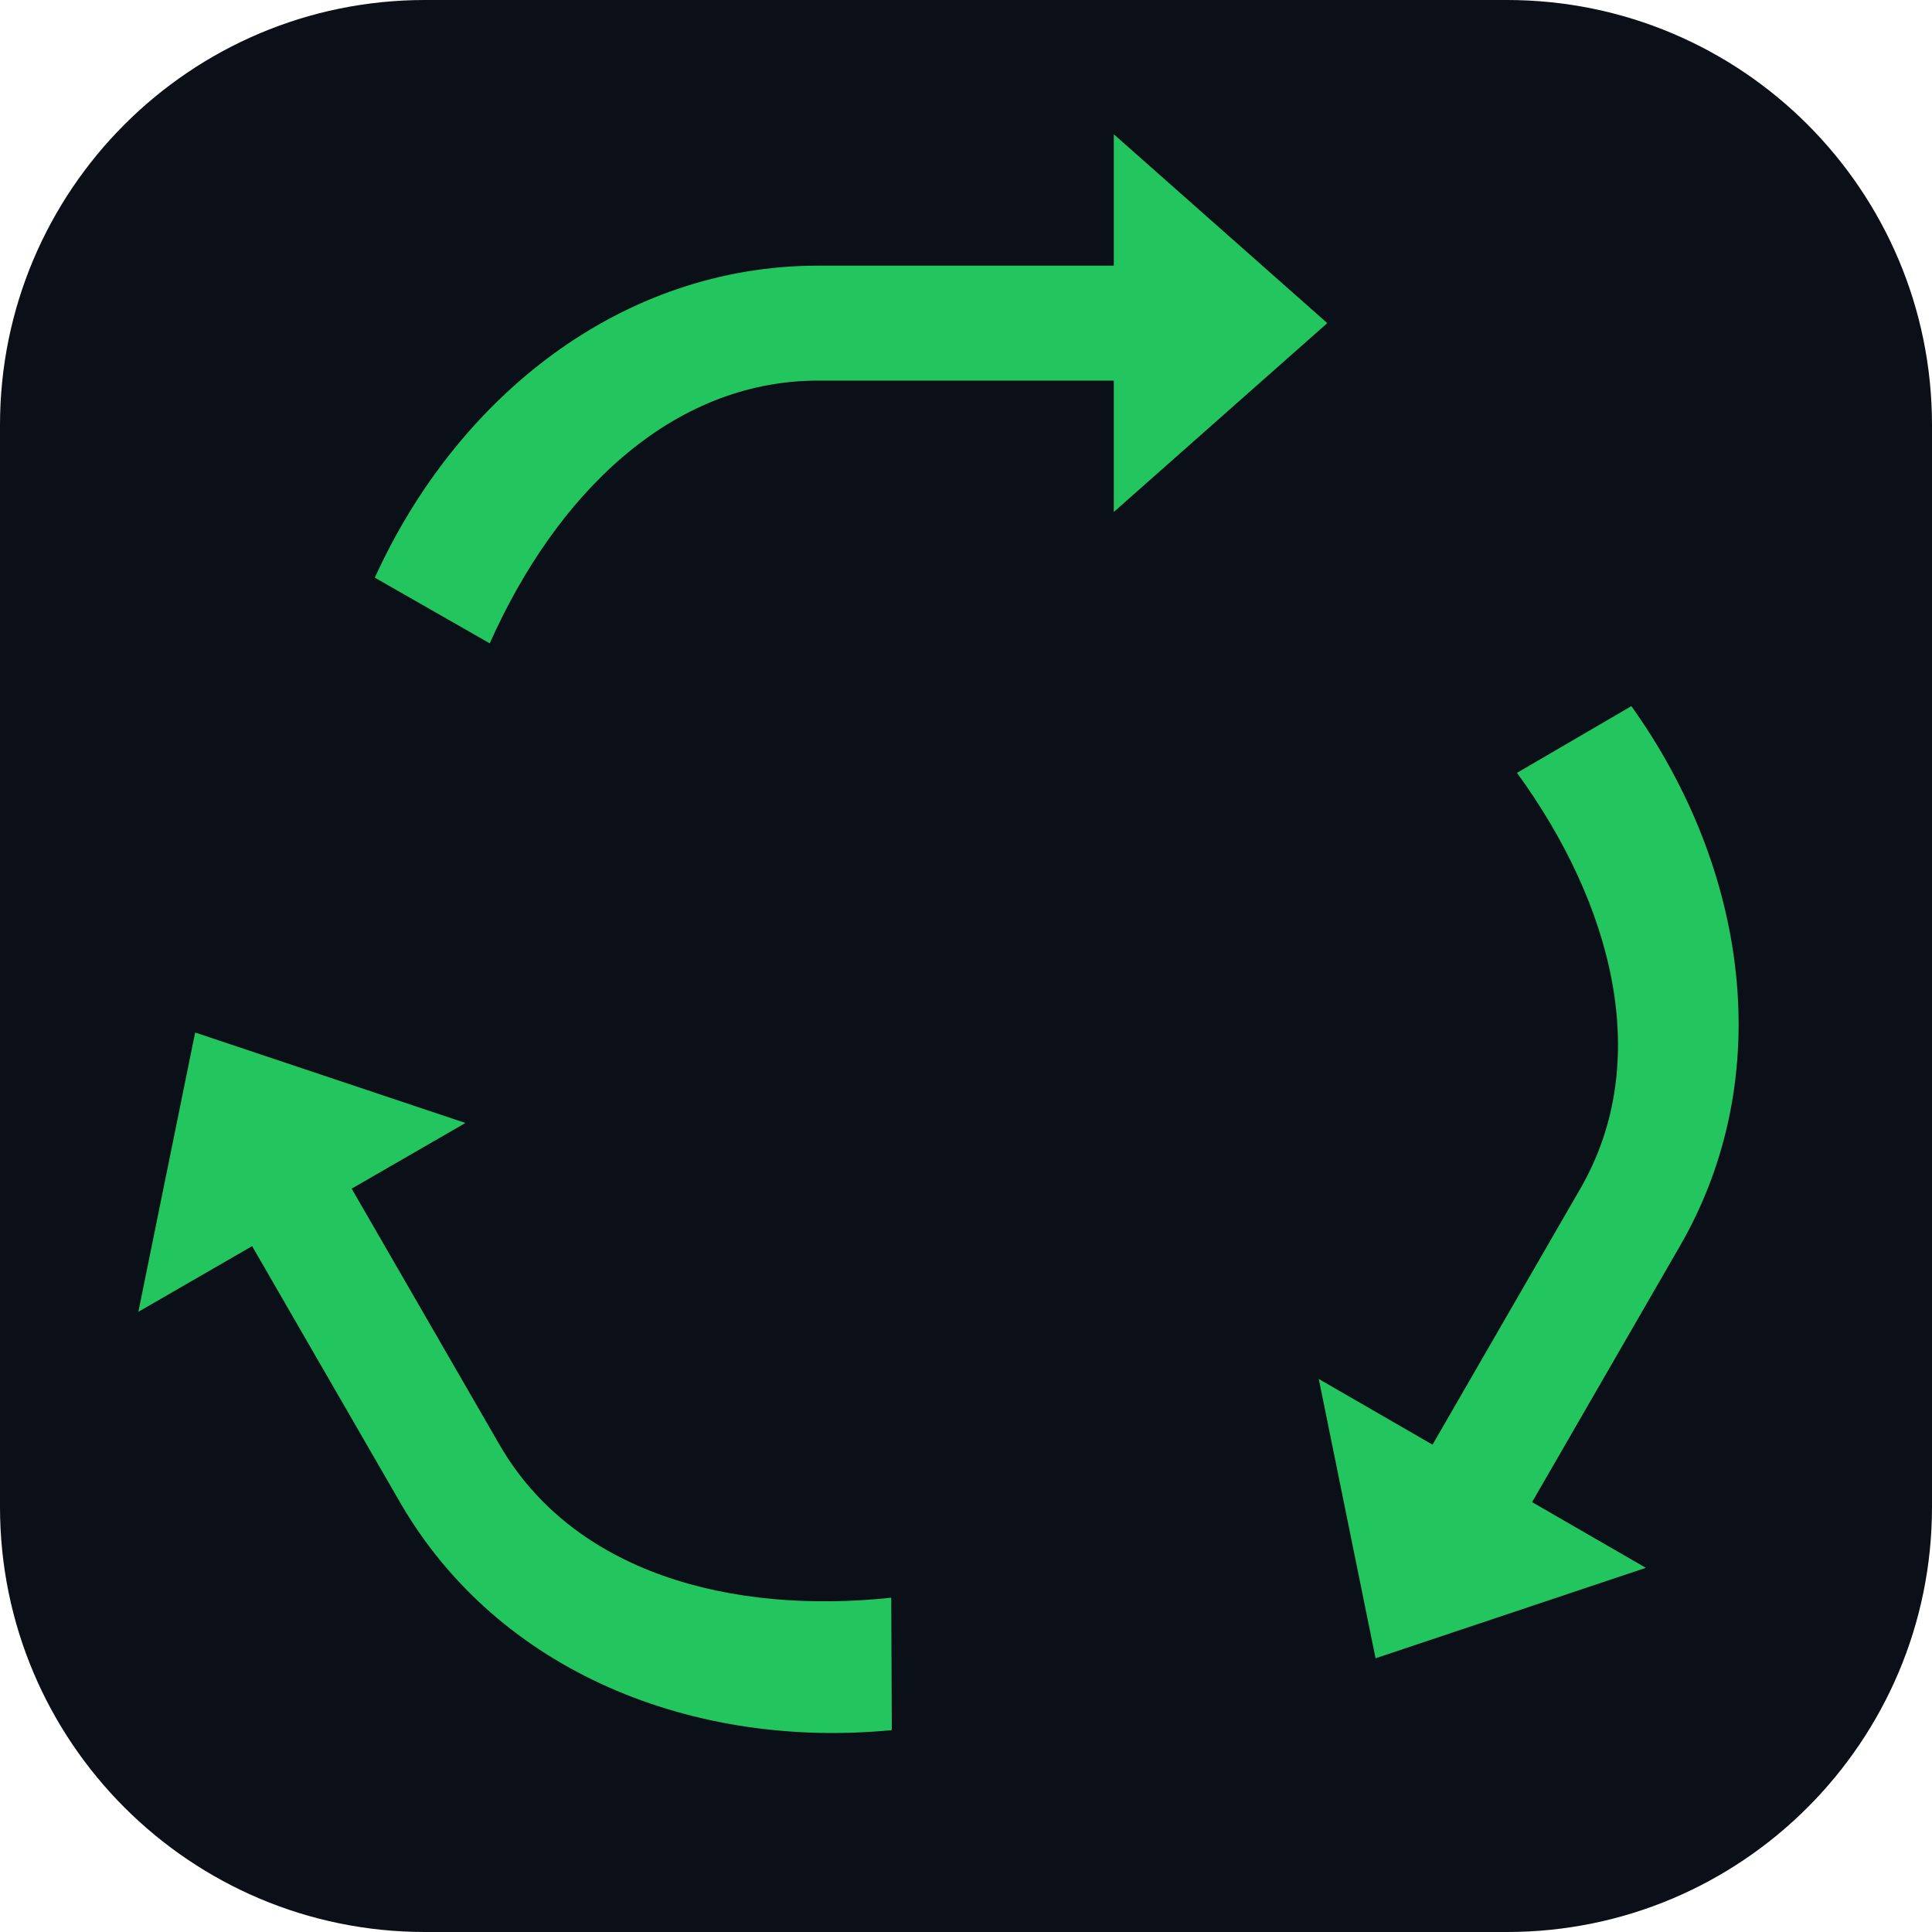
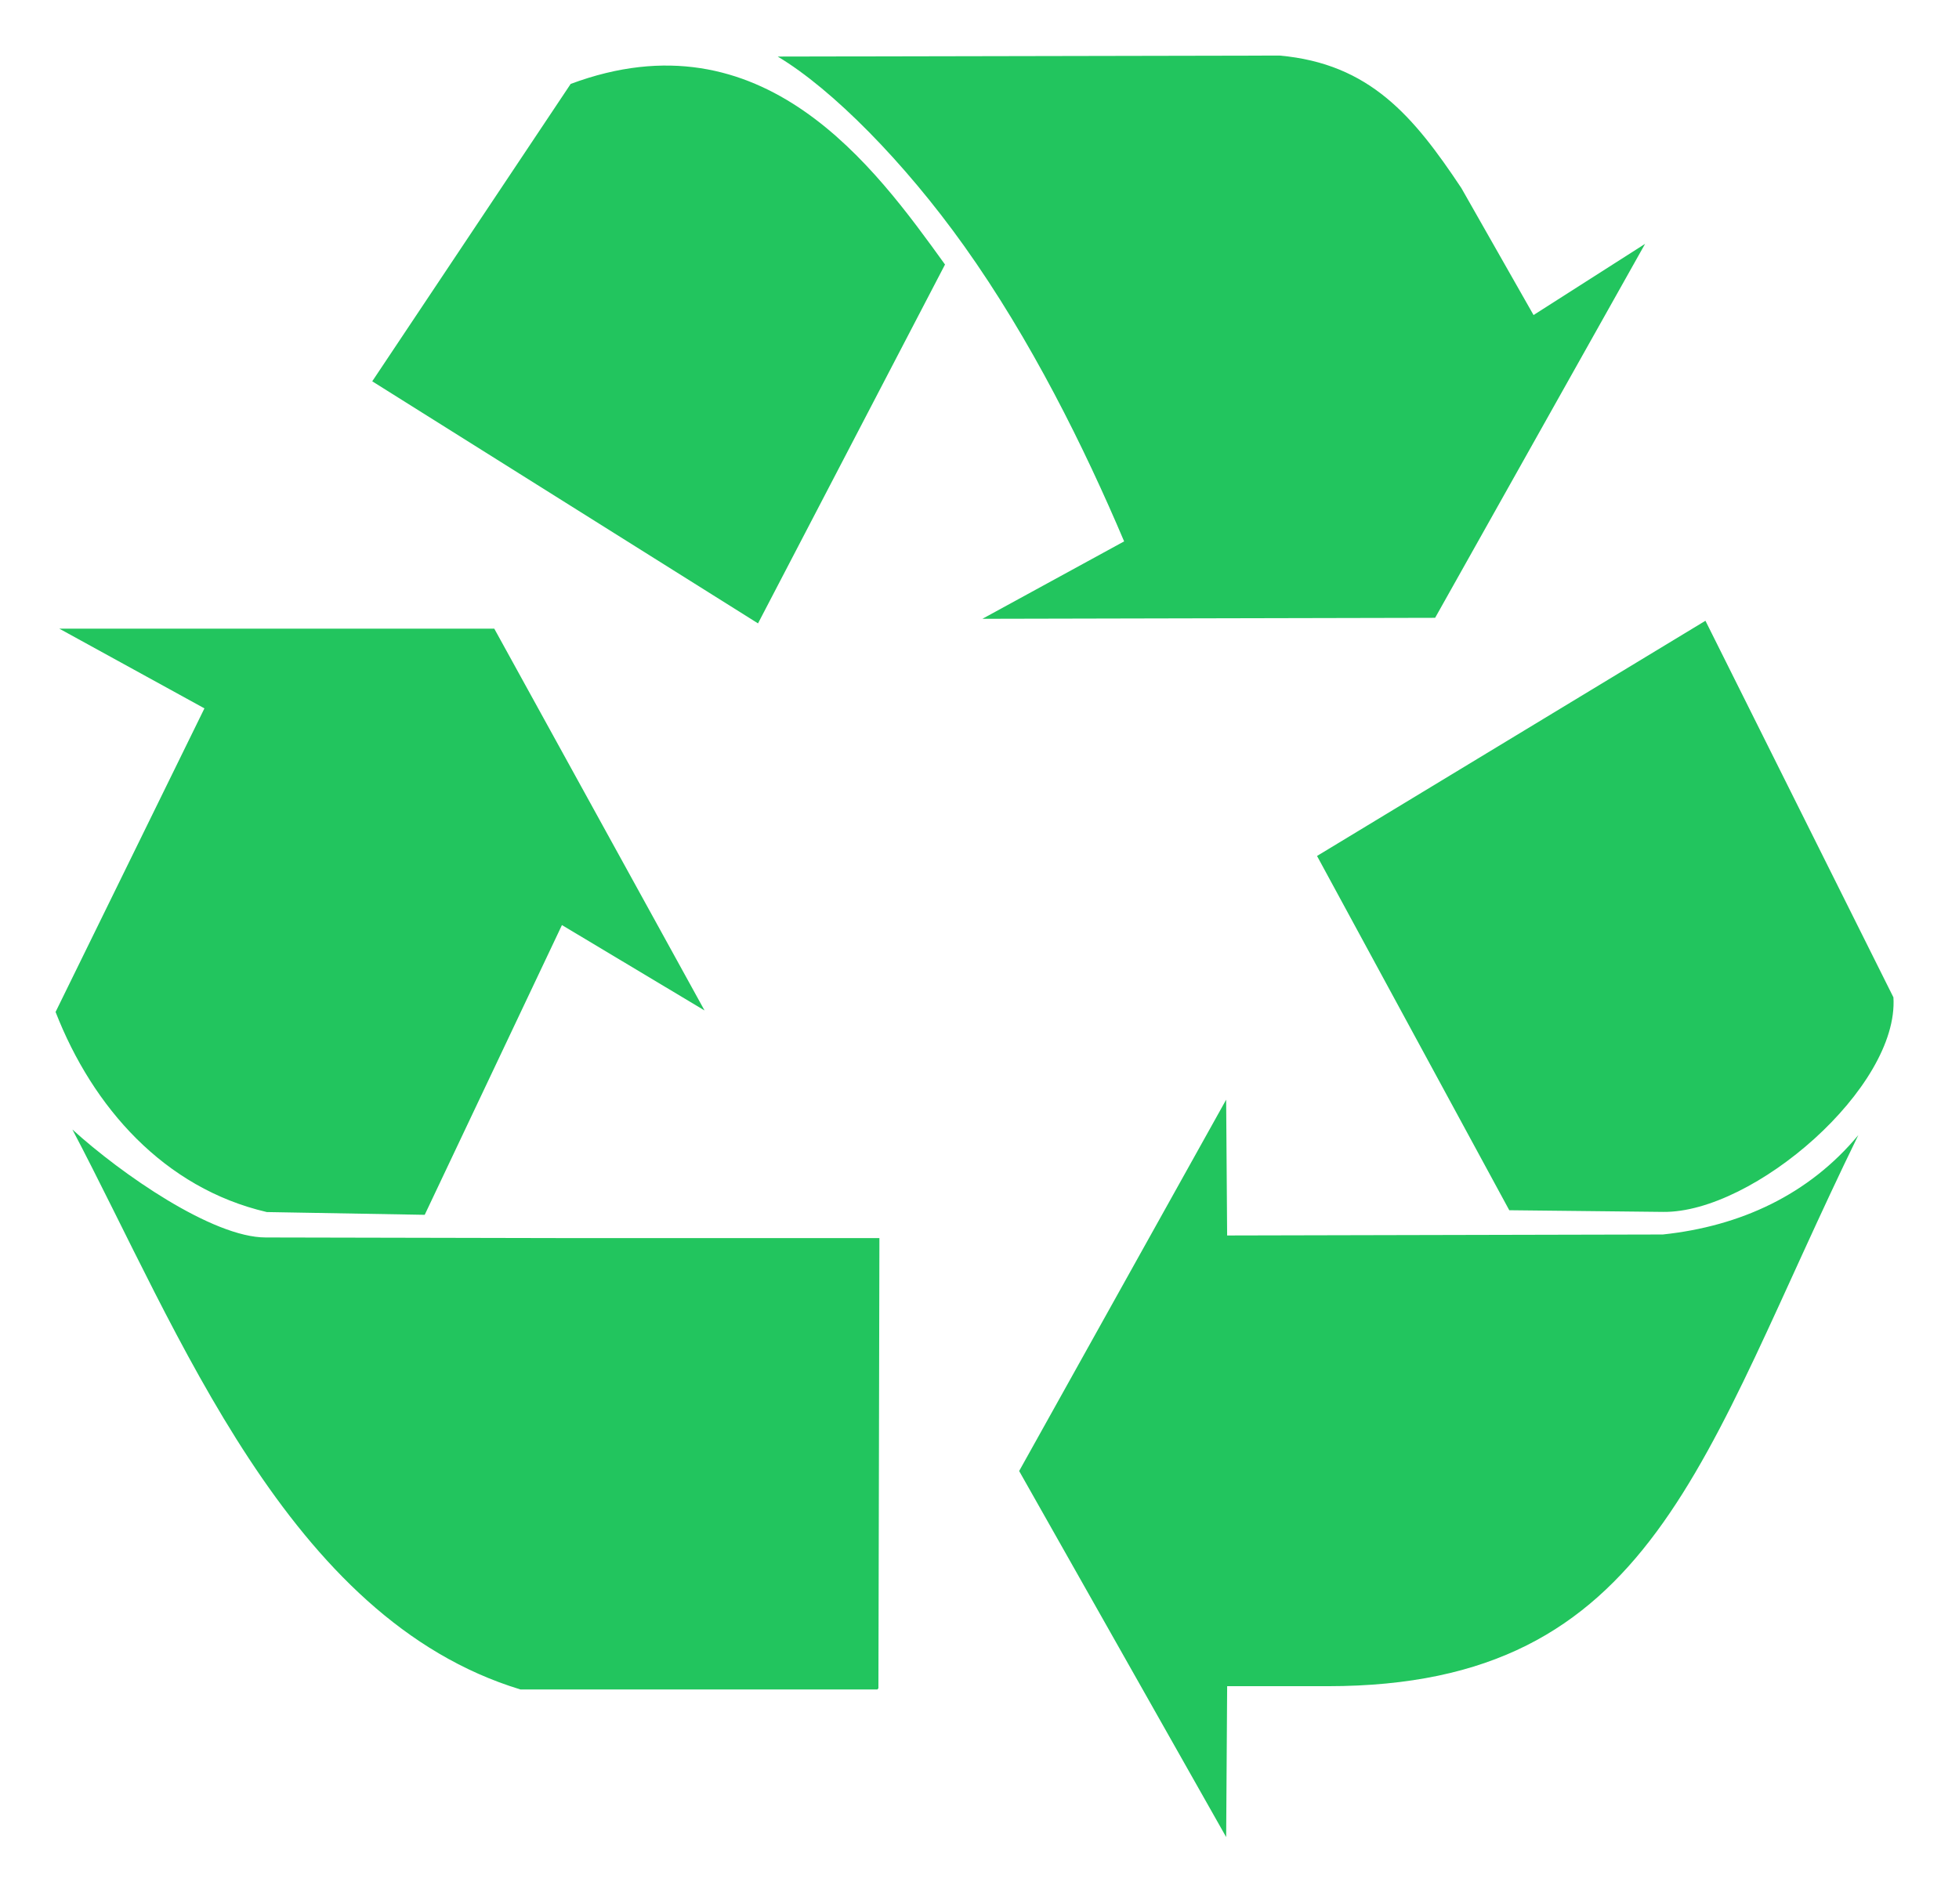
- <svg xmlns="http://www.w3.org/2000/svg" viewBox="0 0 100 100">
-   <rect width="100" height="100" rx="22" fill="#0B0F17" />
-   <g fill="#22C55E" transform="translate(50, 52) scale(0.85)">
-     <g id="arrow-band">
-       <path d="M -9,-38 L 9,-38 L 9,-30 L 22,-41.5 L 9,-53 L 9,-45 L -9,-45 C -21,-45 -31,-37 -36,-26 L -29,-22 C -25,-31 -18,-38 -9,-38 Z" />
-     </g>
-     <use href="#arrow-band" transform="rotate(120)" />
-     <use href="#arrow-band" transform="rotate(240)" />
-   </g>
+ <svg xmlns="http://www.w3.org/2000/svg" viewBox="-4 -4 141 137">
+   <path fill="#22C55E" d="m 69.354,101.885 14.899,-26.729 0.071,9.775 31.357,-0.071 c 5.603,-0.594 10.515,-2.871 14.073,-7.154 -11.354,23.225 -14.624,39.658 -38.18,39.668 h -7.249 l -0.071,10.861 z m -35.89,15.726 C 16.7,112.513 8.878,91.859 1.211,77.305 c 3.514,3.195 10.091,7.769 13.911,7.769 7.326,0.017 14.653,0.031 21.979,0.046 h 22.195 l -0.071,32.395 -0.071,0.095 z M 0,68.842 10.714,46.989 0.266,41.25 h 31.309 l 15.135,27.484 -10.264,-6.146 c -3.292,6.952 -6.584,13.904 -9.877,20.856 -3.789,-0.066 -7.578,-0.133 -11.367,-0.199 C 7.815,81.523 2.675,75.709 0,68.842 Z M 104.631,83.114 90.794,57.613 118.75,40.683 132.28,67.79 c 0.41,6.487 -10.064,15.514 -16.565,15.444 z M 22.792,23.447 37.075,2.04 C 50.929,-3.119 58.953,8.019 64.018,15.041 L 50.559,40.872 Z M 76.91,34.969 C 74.037,28.196 70.199,20.449 65.399,13.714 61.102,7.683 55.91,2.422 51.976,0.071 L 88.102,0 c 6.488,0.582 9.64,4.365 13.081,9.539 l 5.195,9.138 8.028,-5.124 -15.112,26.918 -32.584,0.071 z" />
</svg>
